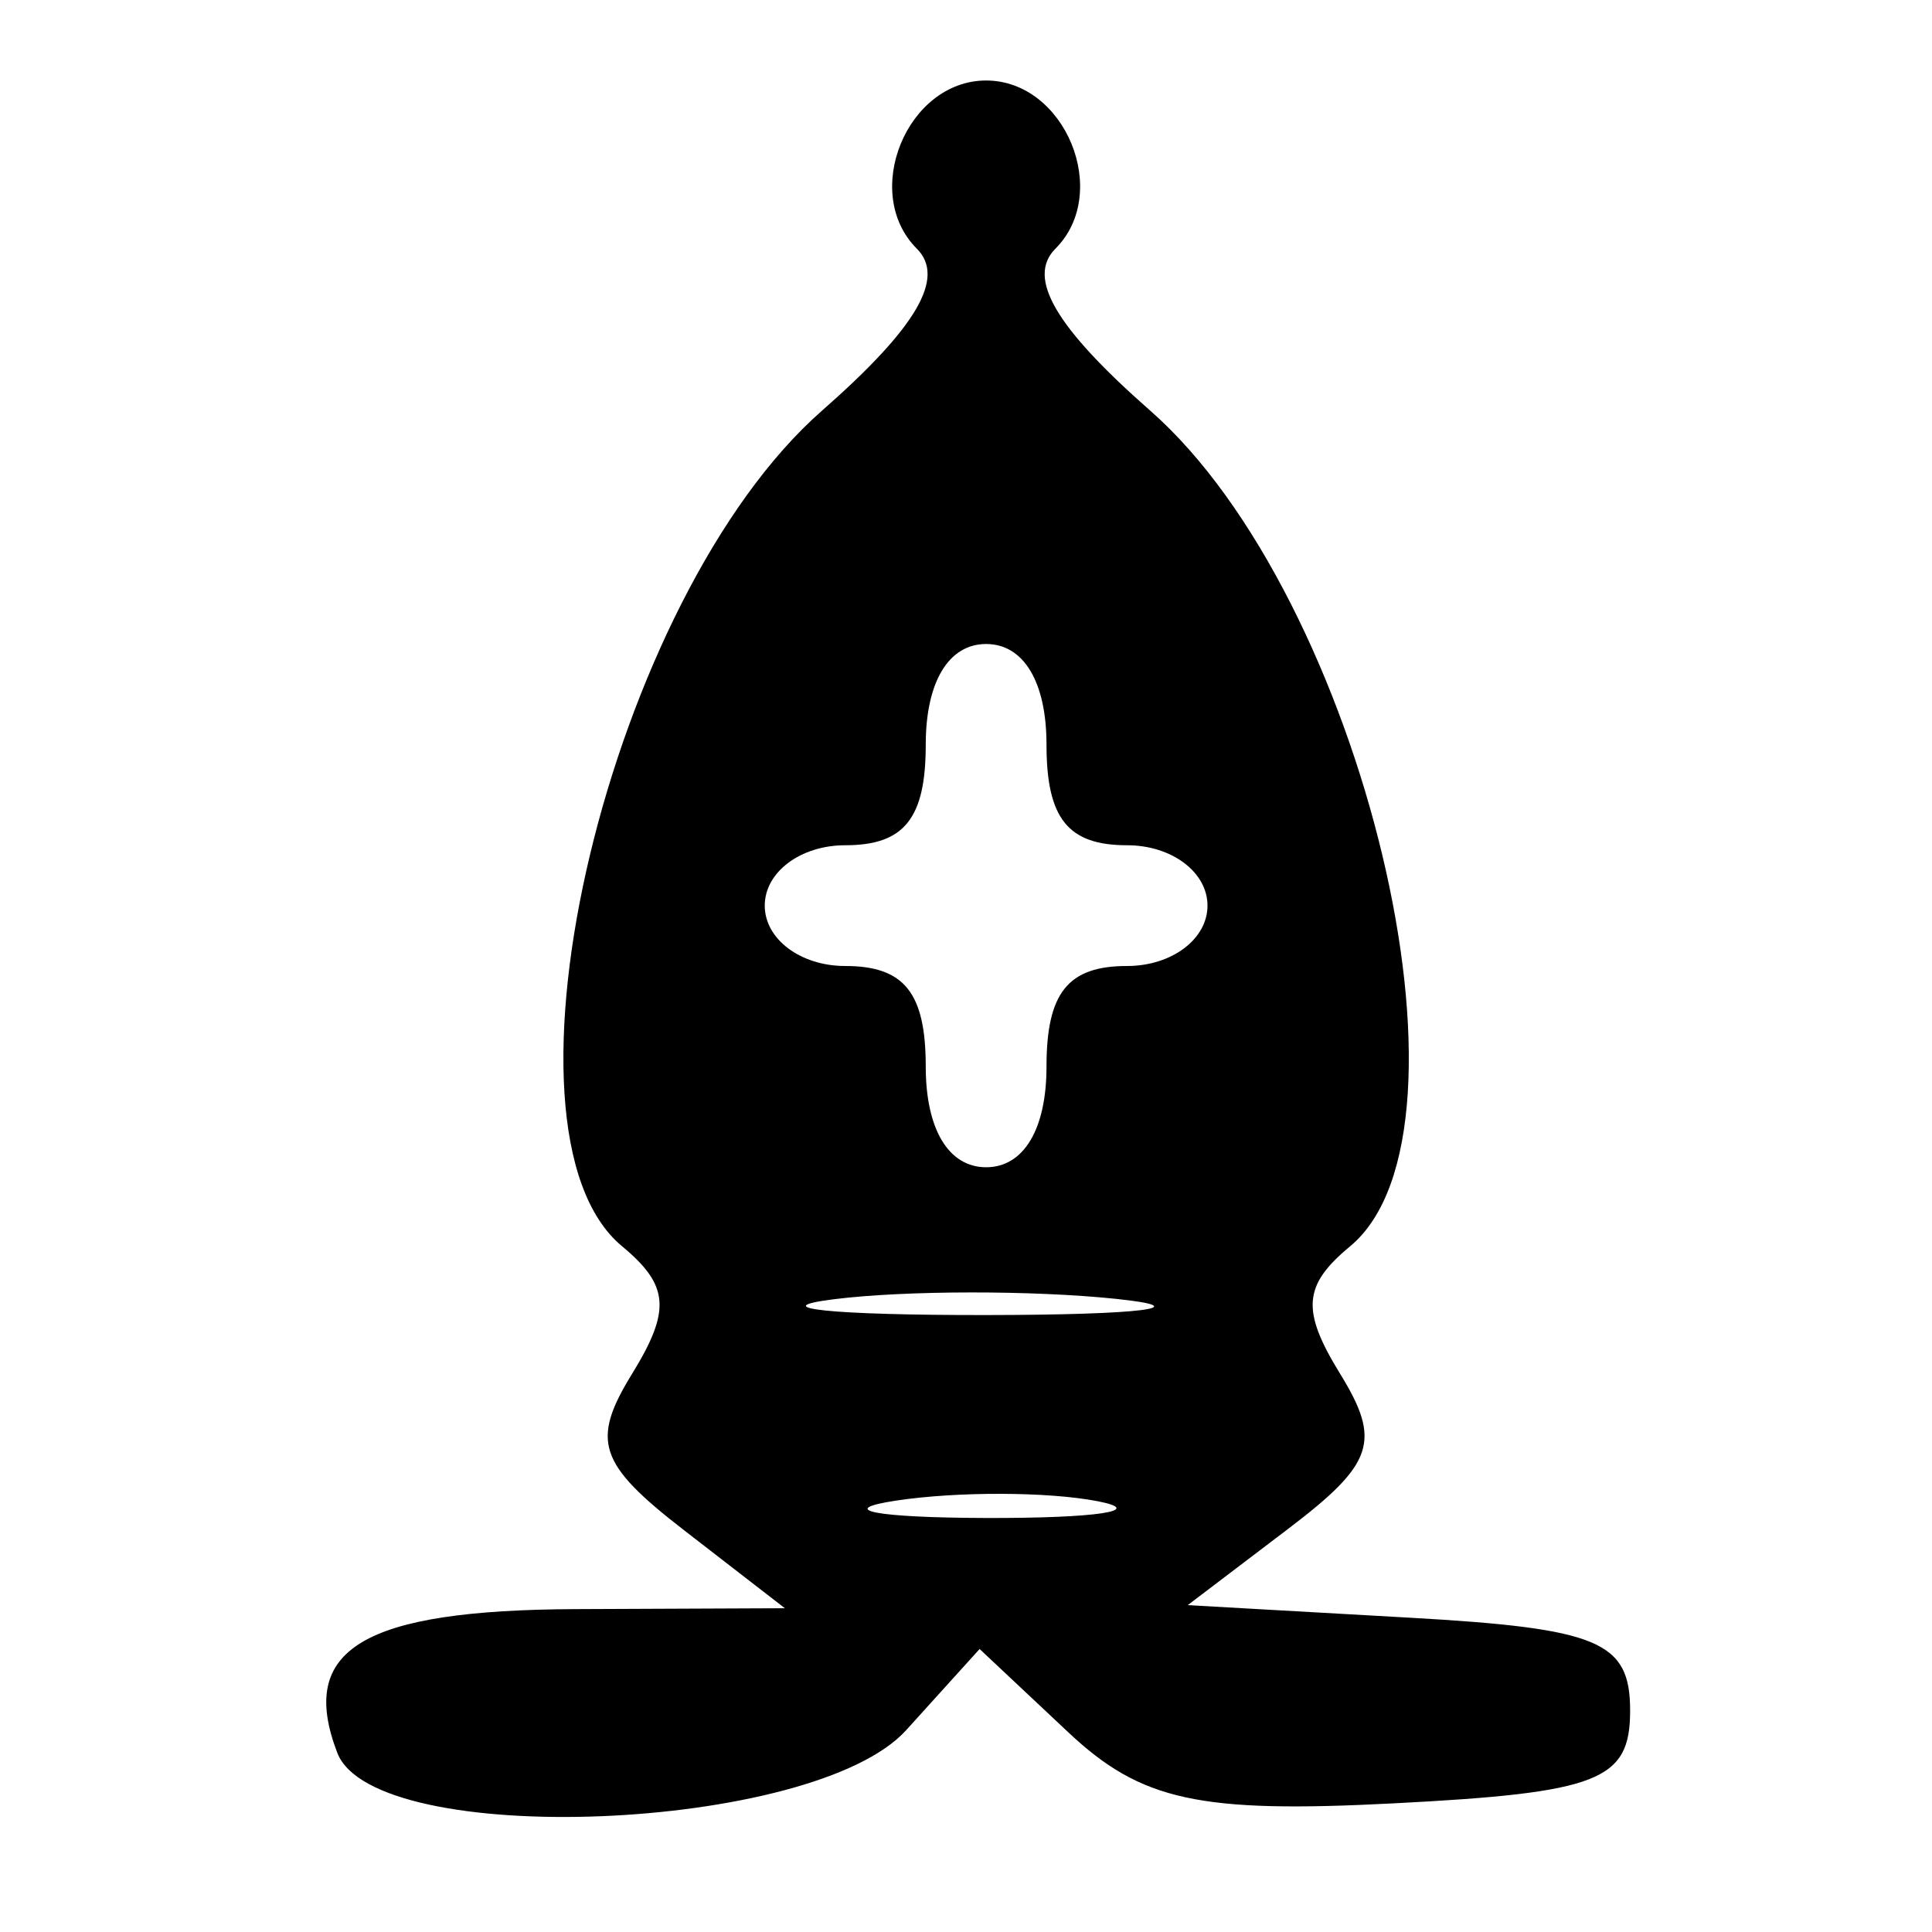
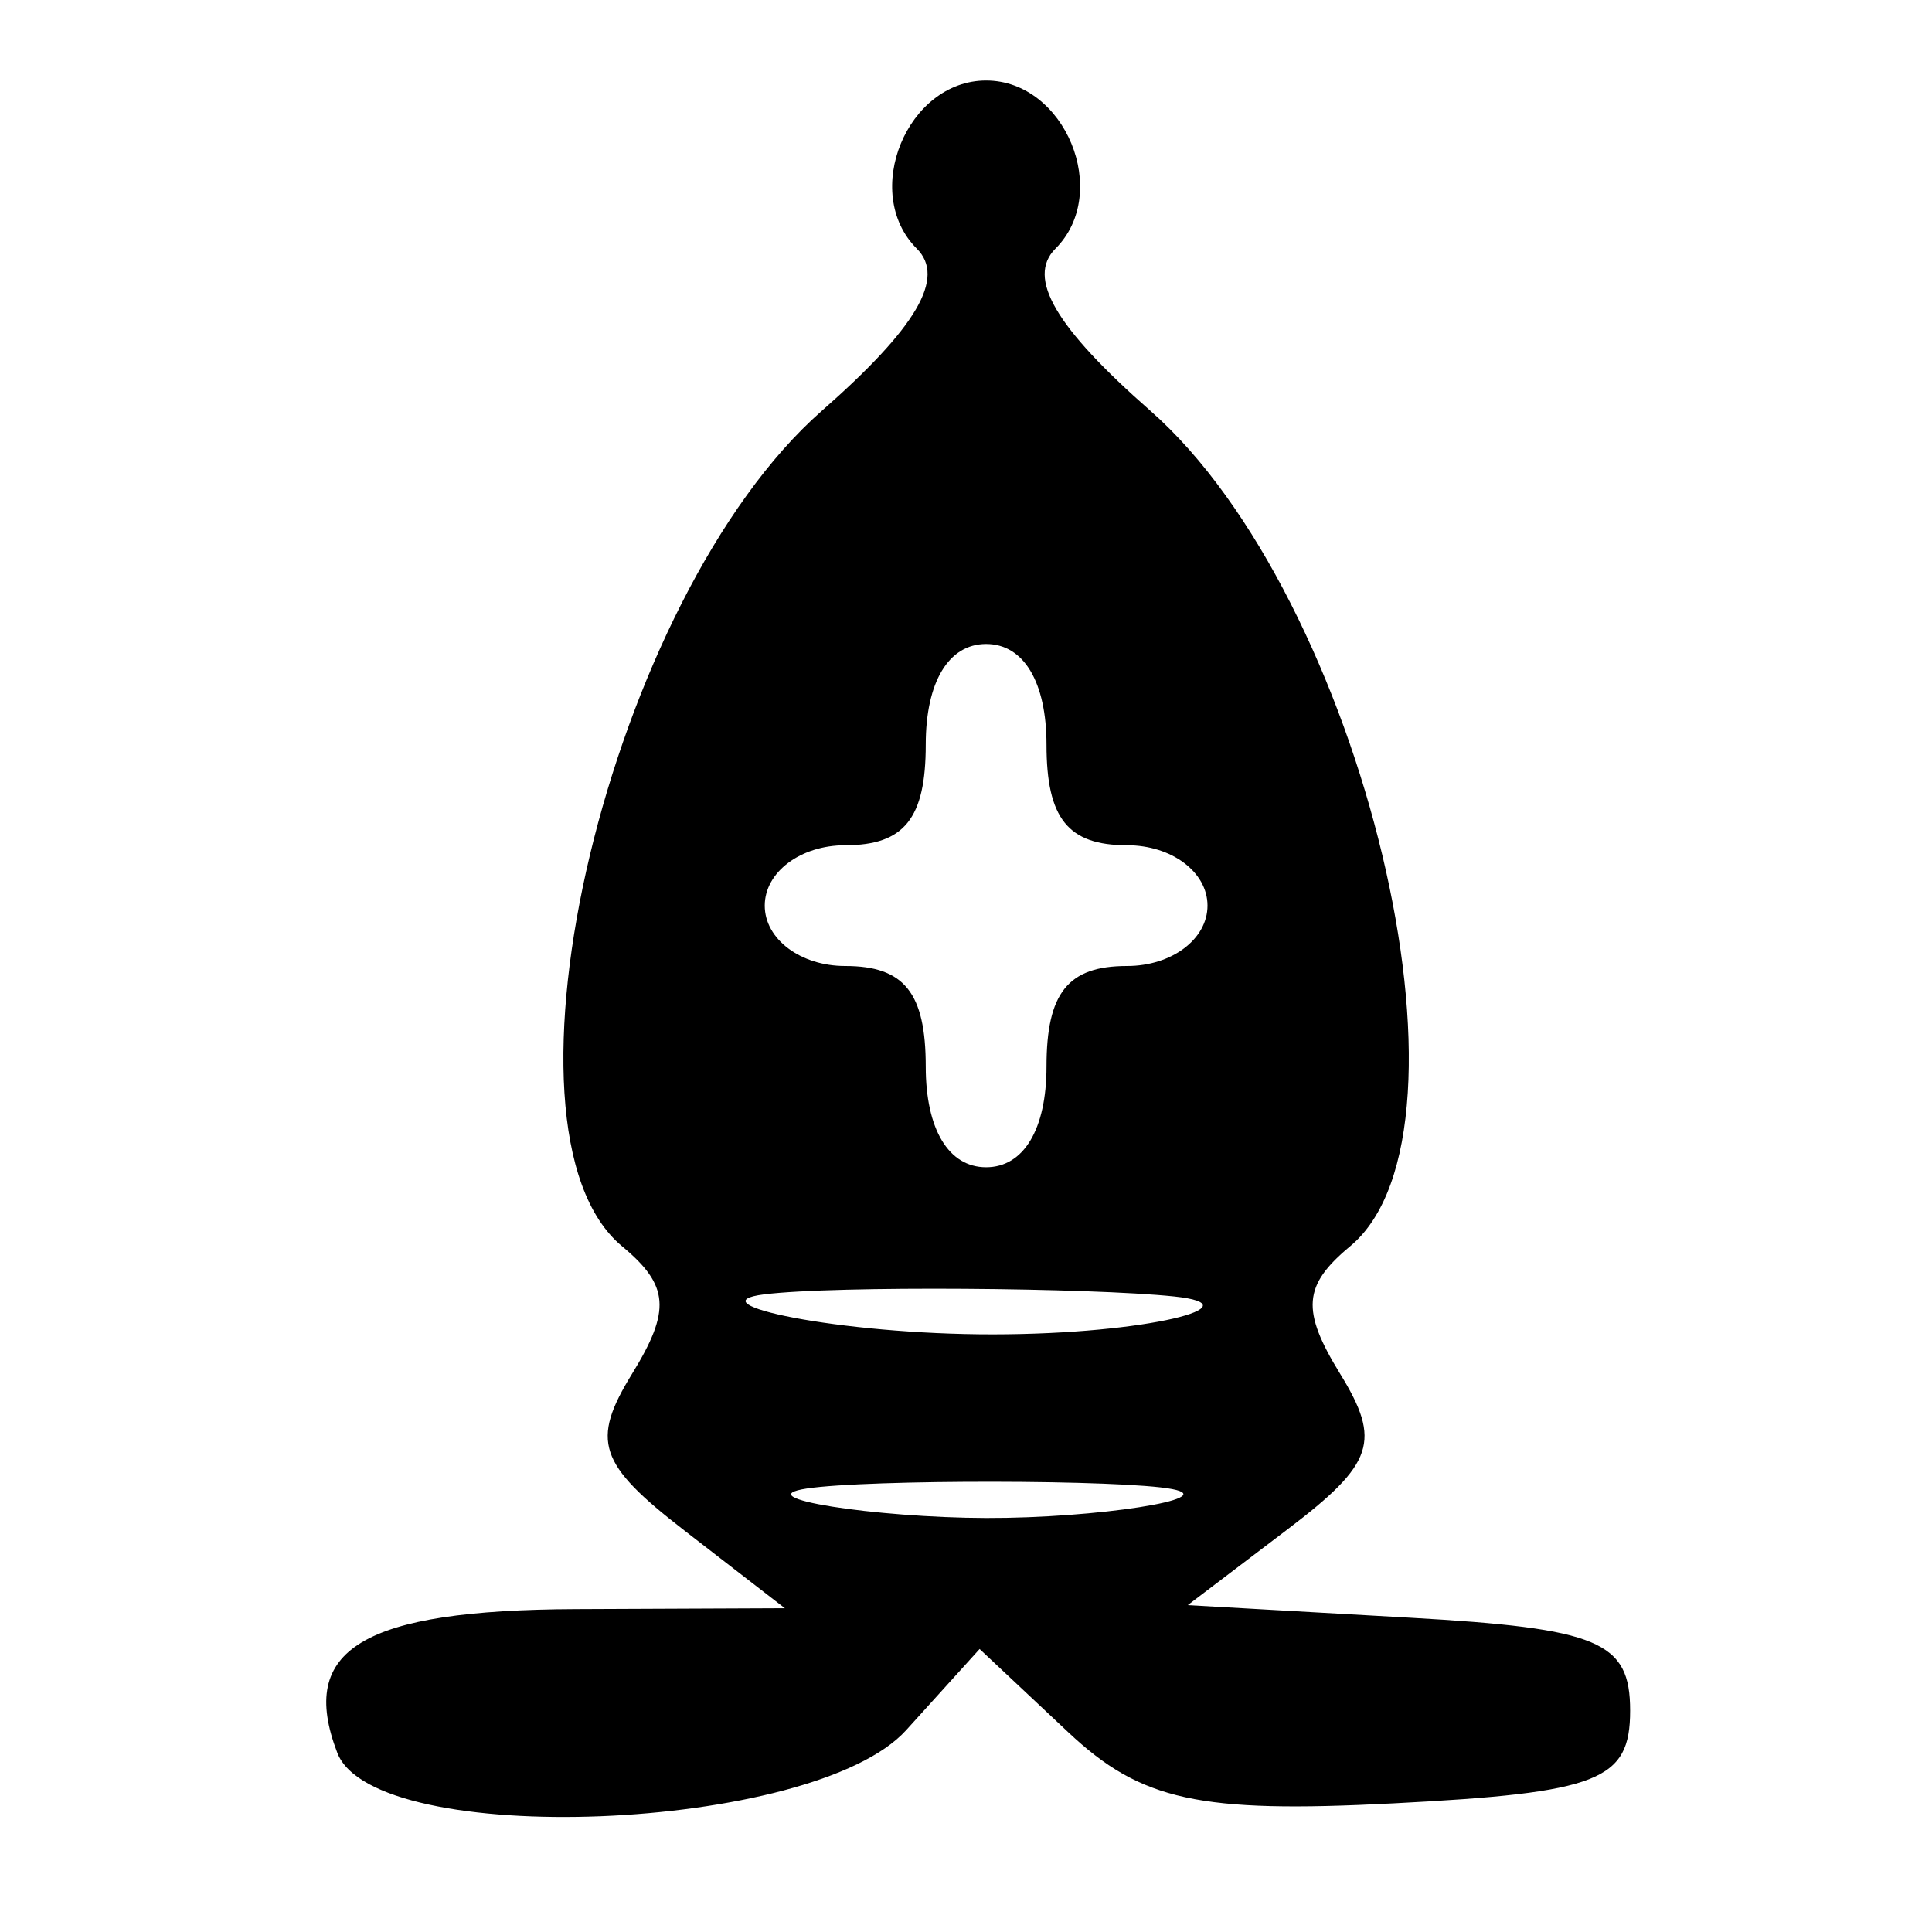
<svg xmlns="http://www.w3.org/2000/svg" version="1.1" id="svg10" width="48" height="48" viewBox="0 0 48 48">
  <defs id="defs14" />
  <g id="g18">
-     <path style="fill:#000000" d="M 8.38,43.548 C 7.392,40.972 9.005,40 14.309,39.978 L 19.5,39.956 17,38.022 c -2.137,-1.653 -2.325,-2.218 -1.295,-3.892 0.969,-1.576 0.921,-2.195 -0.25,-3.167 C 11.98,28.079 15.149,14.833 20.421,10.204 22.779,8.133 23.5,6.9 22.777,6.177 21.387,4.787 22.537,2 24.5,2 c 1.963,0 3.113,2.787 1.723,4.177 -0.723,0.723 -0.002,1.956 2.356,4.027 5.272,4.629 8.44,17.875 4.965,20.759 -1.171,0.971 -1.219,1.591 -0.25,3.167 1.031,1.675 0.844,2.233 -1.29,3.854 l -2.495,1.895 5.495,0.311 C 39.73,40.456 40.5,40.78 40.5,42.5 c 0,1.739 -0.768,2.04 -5.878,2.304 -4.831,0.25 -6.271,-0.065 -8.081,-1.766 l -2.203,-2.069 -1.824,2.016 c -2.299,2.54 -13.209,2.975 -14.134,0.563 z M 27.264,37.296 c -1.23,-0.237 -3.48,-0.244 -5,-0.014 -1.52,0.23 -0.514,0.424 2.236,0.432 2.75,0.007 3.994,-0.181 2.764,-0.418 z m 0.464,-5.026 c -2.075,-0.216 -5.225,-0.213 -7,0.008 C 18.952,32.499 20.65,32.676 24.5,32.672 c 3.85,-0.004 5.302,-0.185 3.228,-0.402 z M 26,26.5 c 0,-1.833 0.533,-2.5 2,-2.5 1.111,0 2,-0.667 2,-1.5 C 30,21.667 29.111,21 28,21 26.533,21 26,20.333 26,18.5 26,16.944 25.433,16 24.5,16 23.567,16 23,16.944 23,18.5 c 0,1.833 -0.533,2.5 -2,2.5 -1.111,0 -2,0.667 -2,1.5 0,0.833 0.889,1.5 2,1.5 1.467,0 2,0.667 2,2.5 0,1.556 0.567,2.5 1.5,2.5 0.933,0 1.5,-0.944 1.5,-2.5 z" id="path22" />
+     <path style="fill:#000000" d="M 8.38,43.548 C 7.392,40.972 9.005,40 14.309,39.978 L 19.5,39.956 17,38.022 c -2.137,-1.653 -2.325,-2.218 -1.295,-3.892 0.969,-1.576 0.921,-2.195 -0.25,-3.167 C 11.98,28.079 15.149,14.833 20.421,10.204 22.779,8.133 23.5,6.9 22.777,6.177 21.387,4.787 22.537,2 24.5,2 c 1.963,0 3.113,2.787 1.723,4.177 -0.723,0.723 -0.002,1.956 2.356,4.027 5.272,4.629 8.44,17.875 4.965,20.759 -1.171,0.971 -1.219,1.591 -0.25,3.167 1.031,1.675 0.844,2.233 -1.29,3.854 l -2.495,1.895 5.495,0.311 C 39.73,40.456 40.5,40.78 40.5,42.5 c 0,1.739 -0.768,2.04 -5.878,2.304 -4.831,0.25 -6.271,-0.065 -8.081,-1.766 l -2.203,-2.069 -1.824,2.016 c -2.299,2.54 -13.209,2.975 -14.134,0.563 z M 29.124,36.996 c -1.23,-0.237 -7.56,-0.244 -9.08,-0.014 -1.52,0.23 1.706,0.724 4.456,0.732 2.75,0.007 5.854,-0.481 4.624,-0.718 z m 0.044,-4.786 c -2.075,-0.216 -8.405,-0.273 -10.18,-0.052 C 17.212,32.379 20.83,33.156 24.68,33.152 c 3.85,-0.004 6.562,-0.725 4.488,-0.942 z M 26,26.5 c 0,-1.833 0.533,-2.5 2,-2.5 1.111,0 2,-0.667 2,-1.5 C 30,21.667 29.111,21 28,21 26.533,21 26,20.333 26,18.5 26,16.944 25.433,16 24.5,16 23.567,16 23,16.944 23,18.5 c 0,1.833 -0.533,2.5 -2,2.5 -1.111,0 -2,0.667 -2,1.5 0,0.833 0.889,1.5 2,1.5 1.467,0 2,0.667 2,2.5 0,1.556 0.567,2.5 1.5,2.5 0.933,0 1.5,-0.944 1.5,-2.5 z" id="path22" />
  </g>
</svg>
